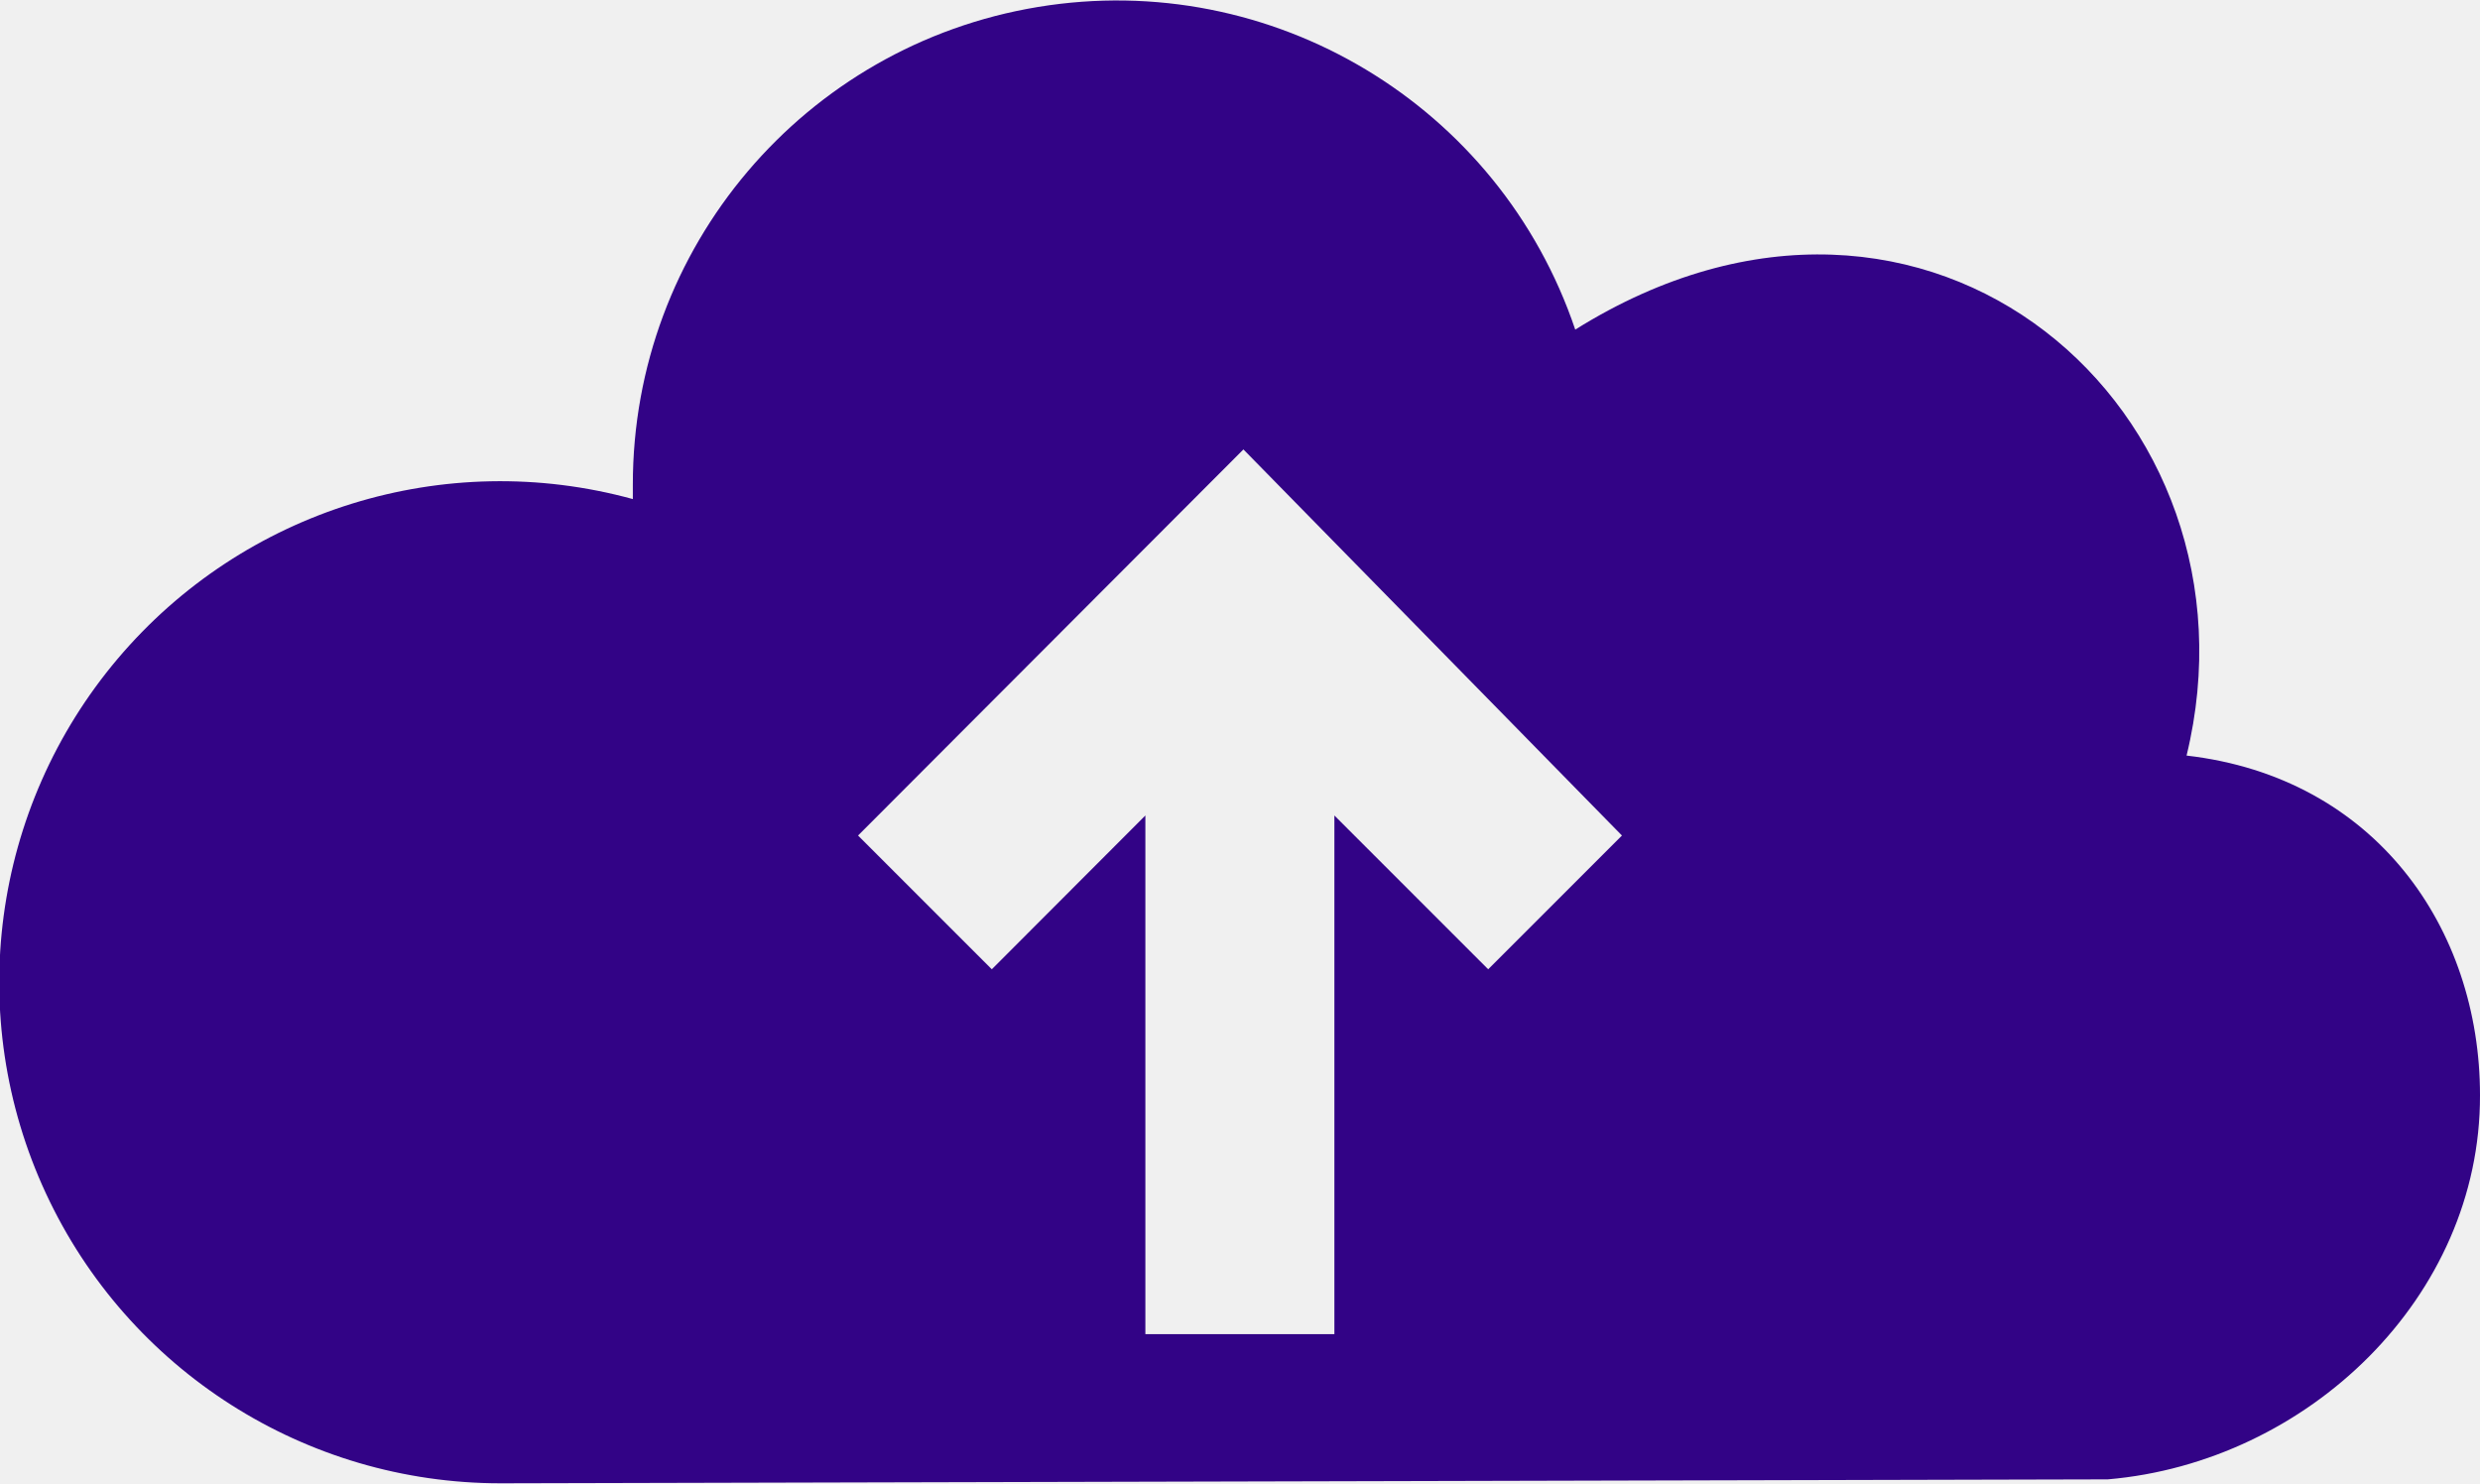
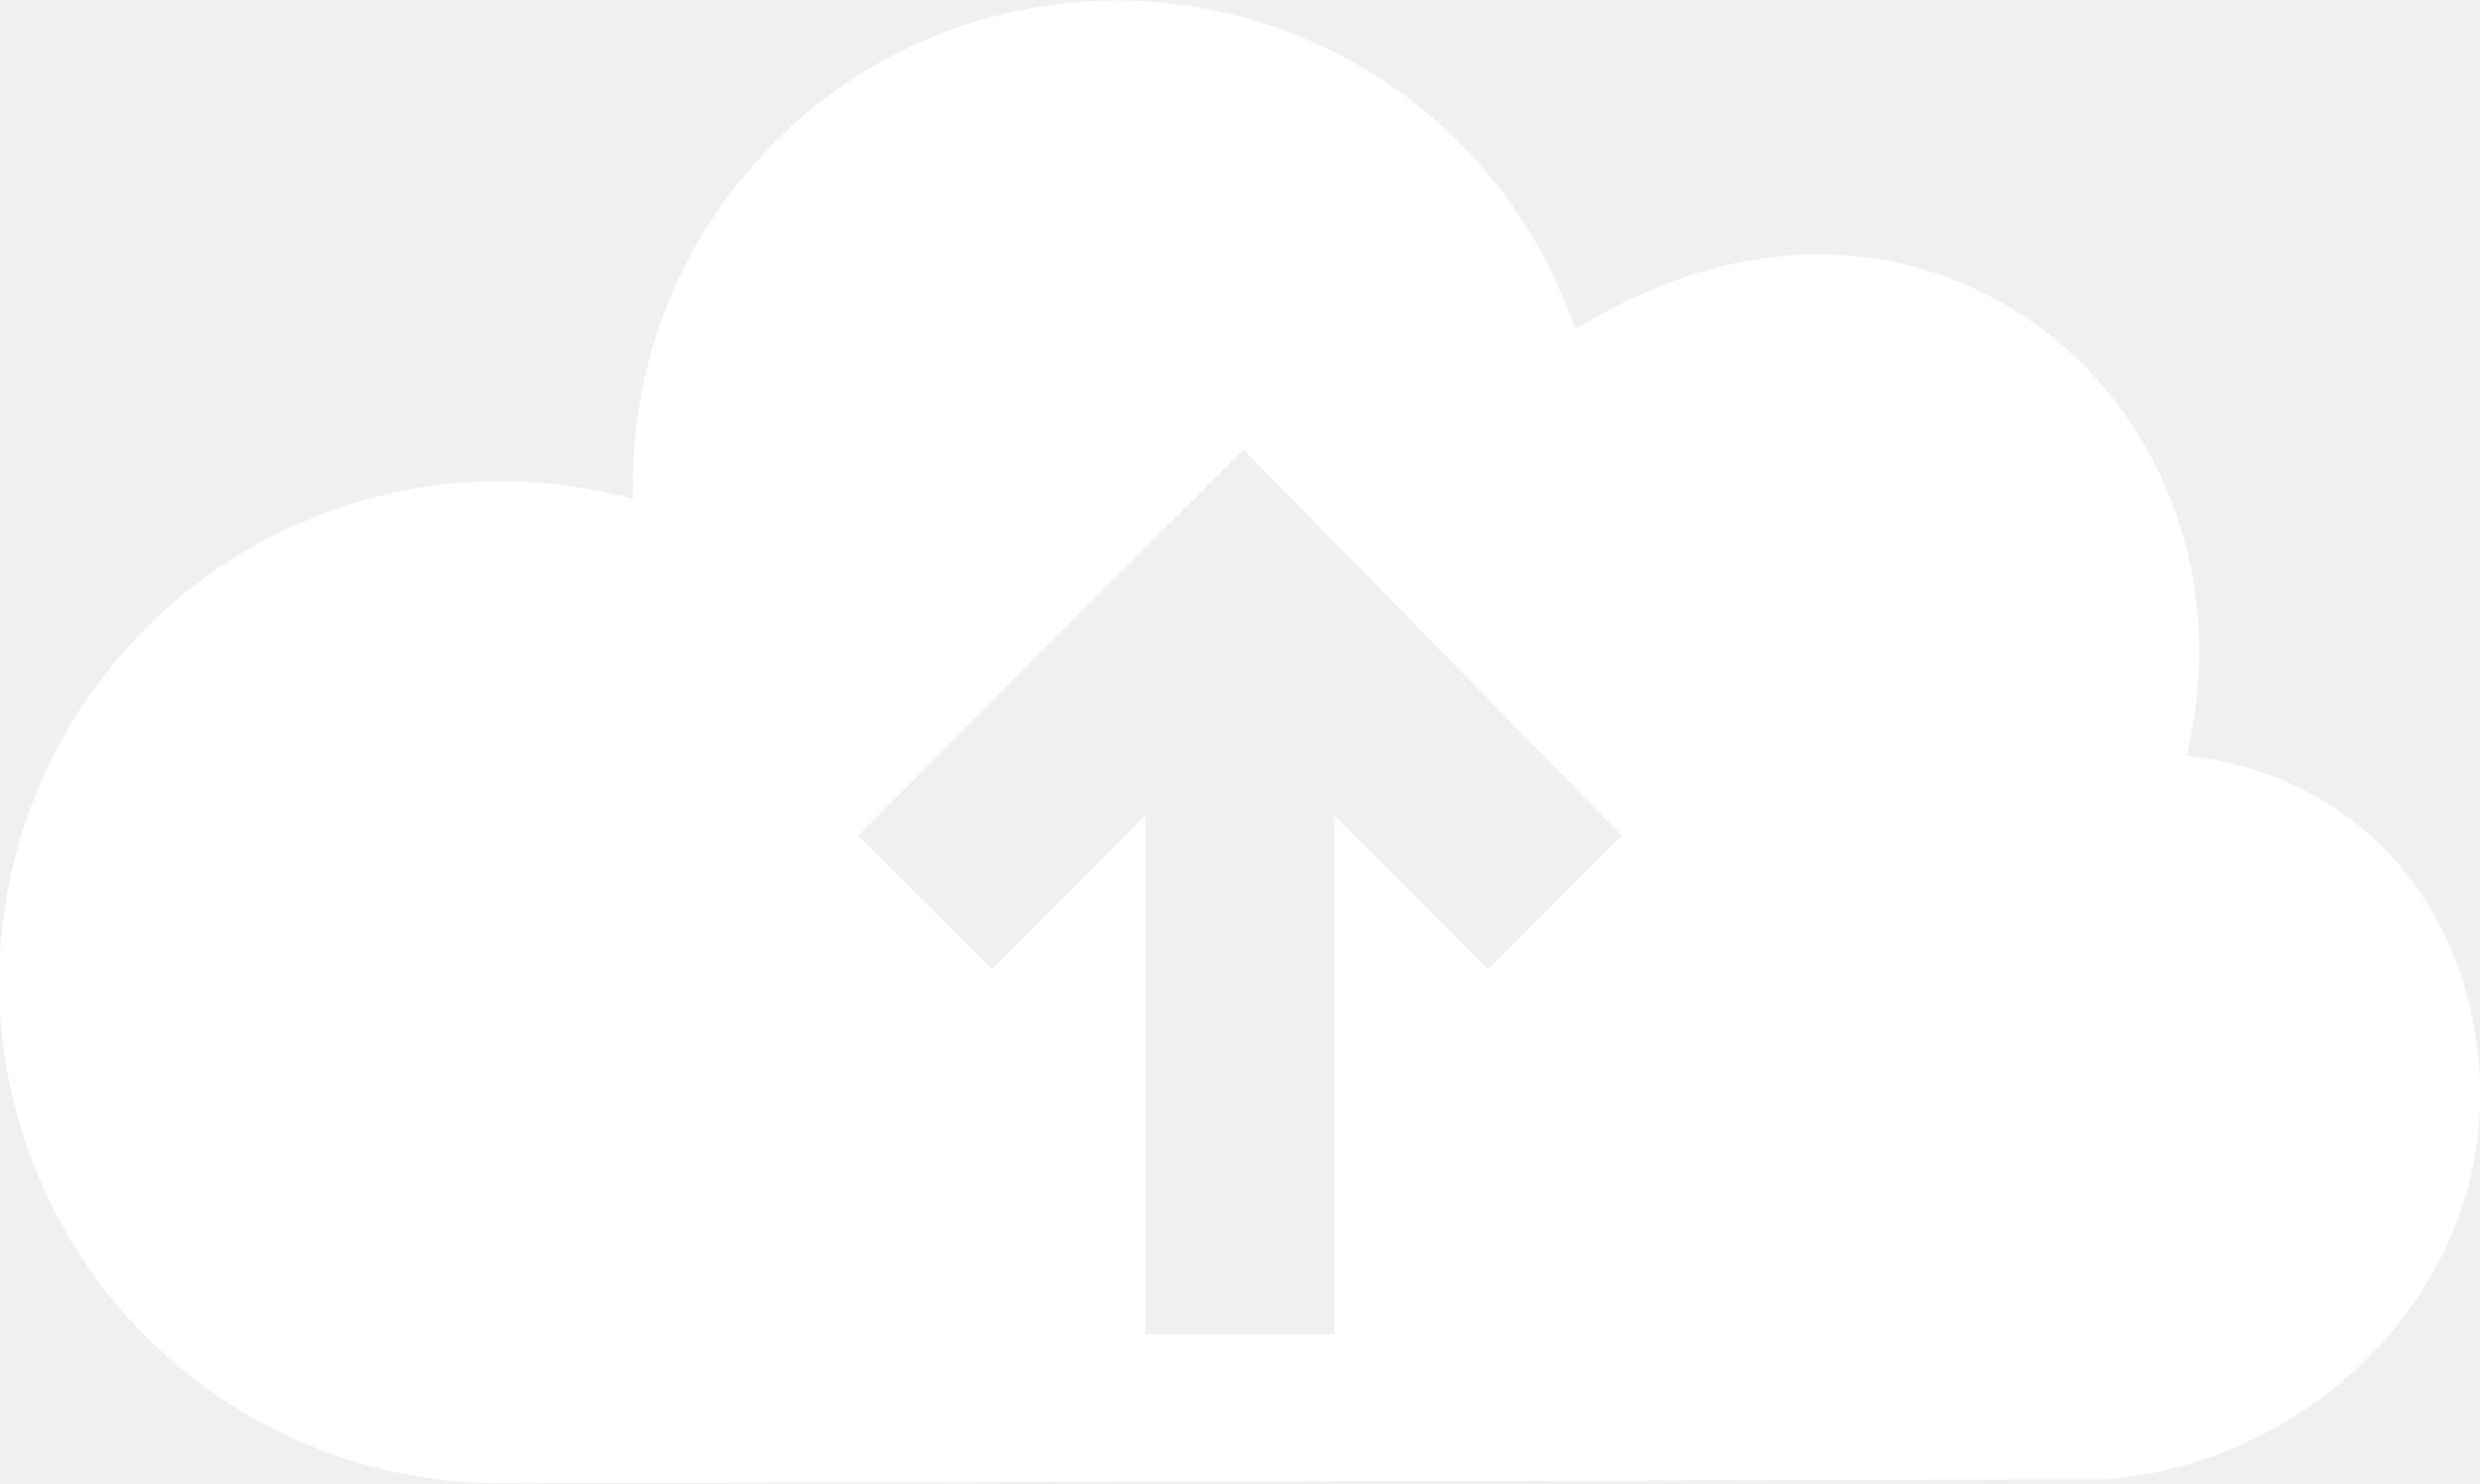
<svg xmlns="http://www.w3.org/2000/svg" viewBox="0 0 101.42 60.66">
  <defs>
-     <style>.cls-1{fill:#320386;}</style>
+     <style>.cls-1{fill:#fff;}</style>
  </defs>
  <g id="Layer_2" data-name="Layer 2">
    <g id="Mobile">
      <path class="cls-1" d="M101.42,44.79c0-6.81-4.27-13-12-13.89,3.41-14-10.52-26.47-25-17.42a19.79,19.79,0,0,0-38.54,6.35c0,.2,0,.39,0,.58a20.49,20.49,0,1,0-5.4,40.25l65.72-.16v0C94.36,59.8,101.44,53.06,101.42,44.79ZM60.86,39.64l-6.29-6.29V54.56H46.84V33.35l-6.28,6.29-5.47-5.47L50.85,18.38,66.33,34.17Z" />
    </g>
  </g>
</svg>
